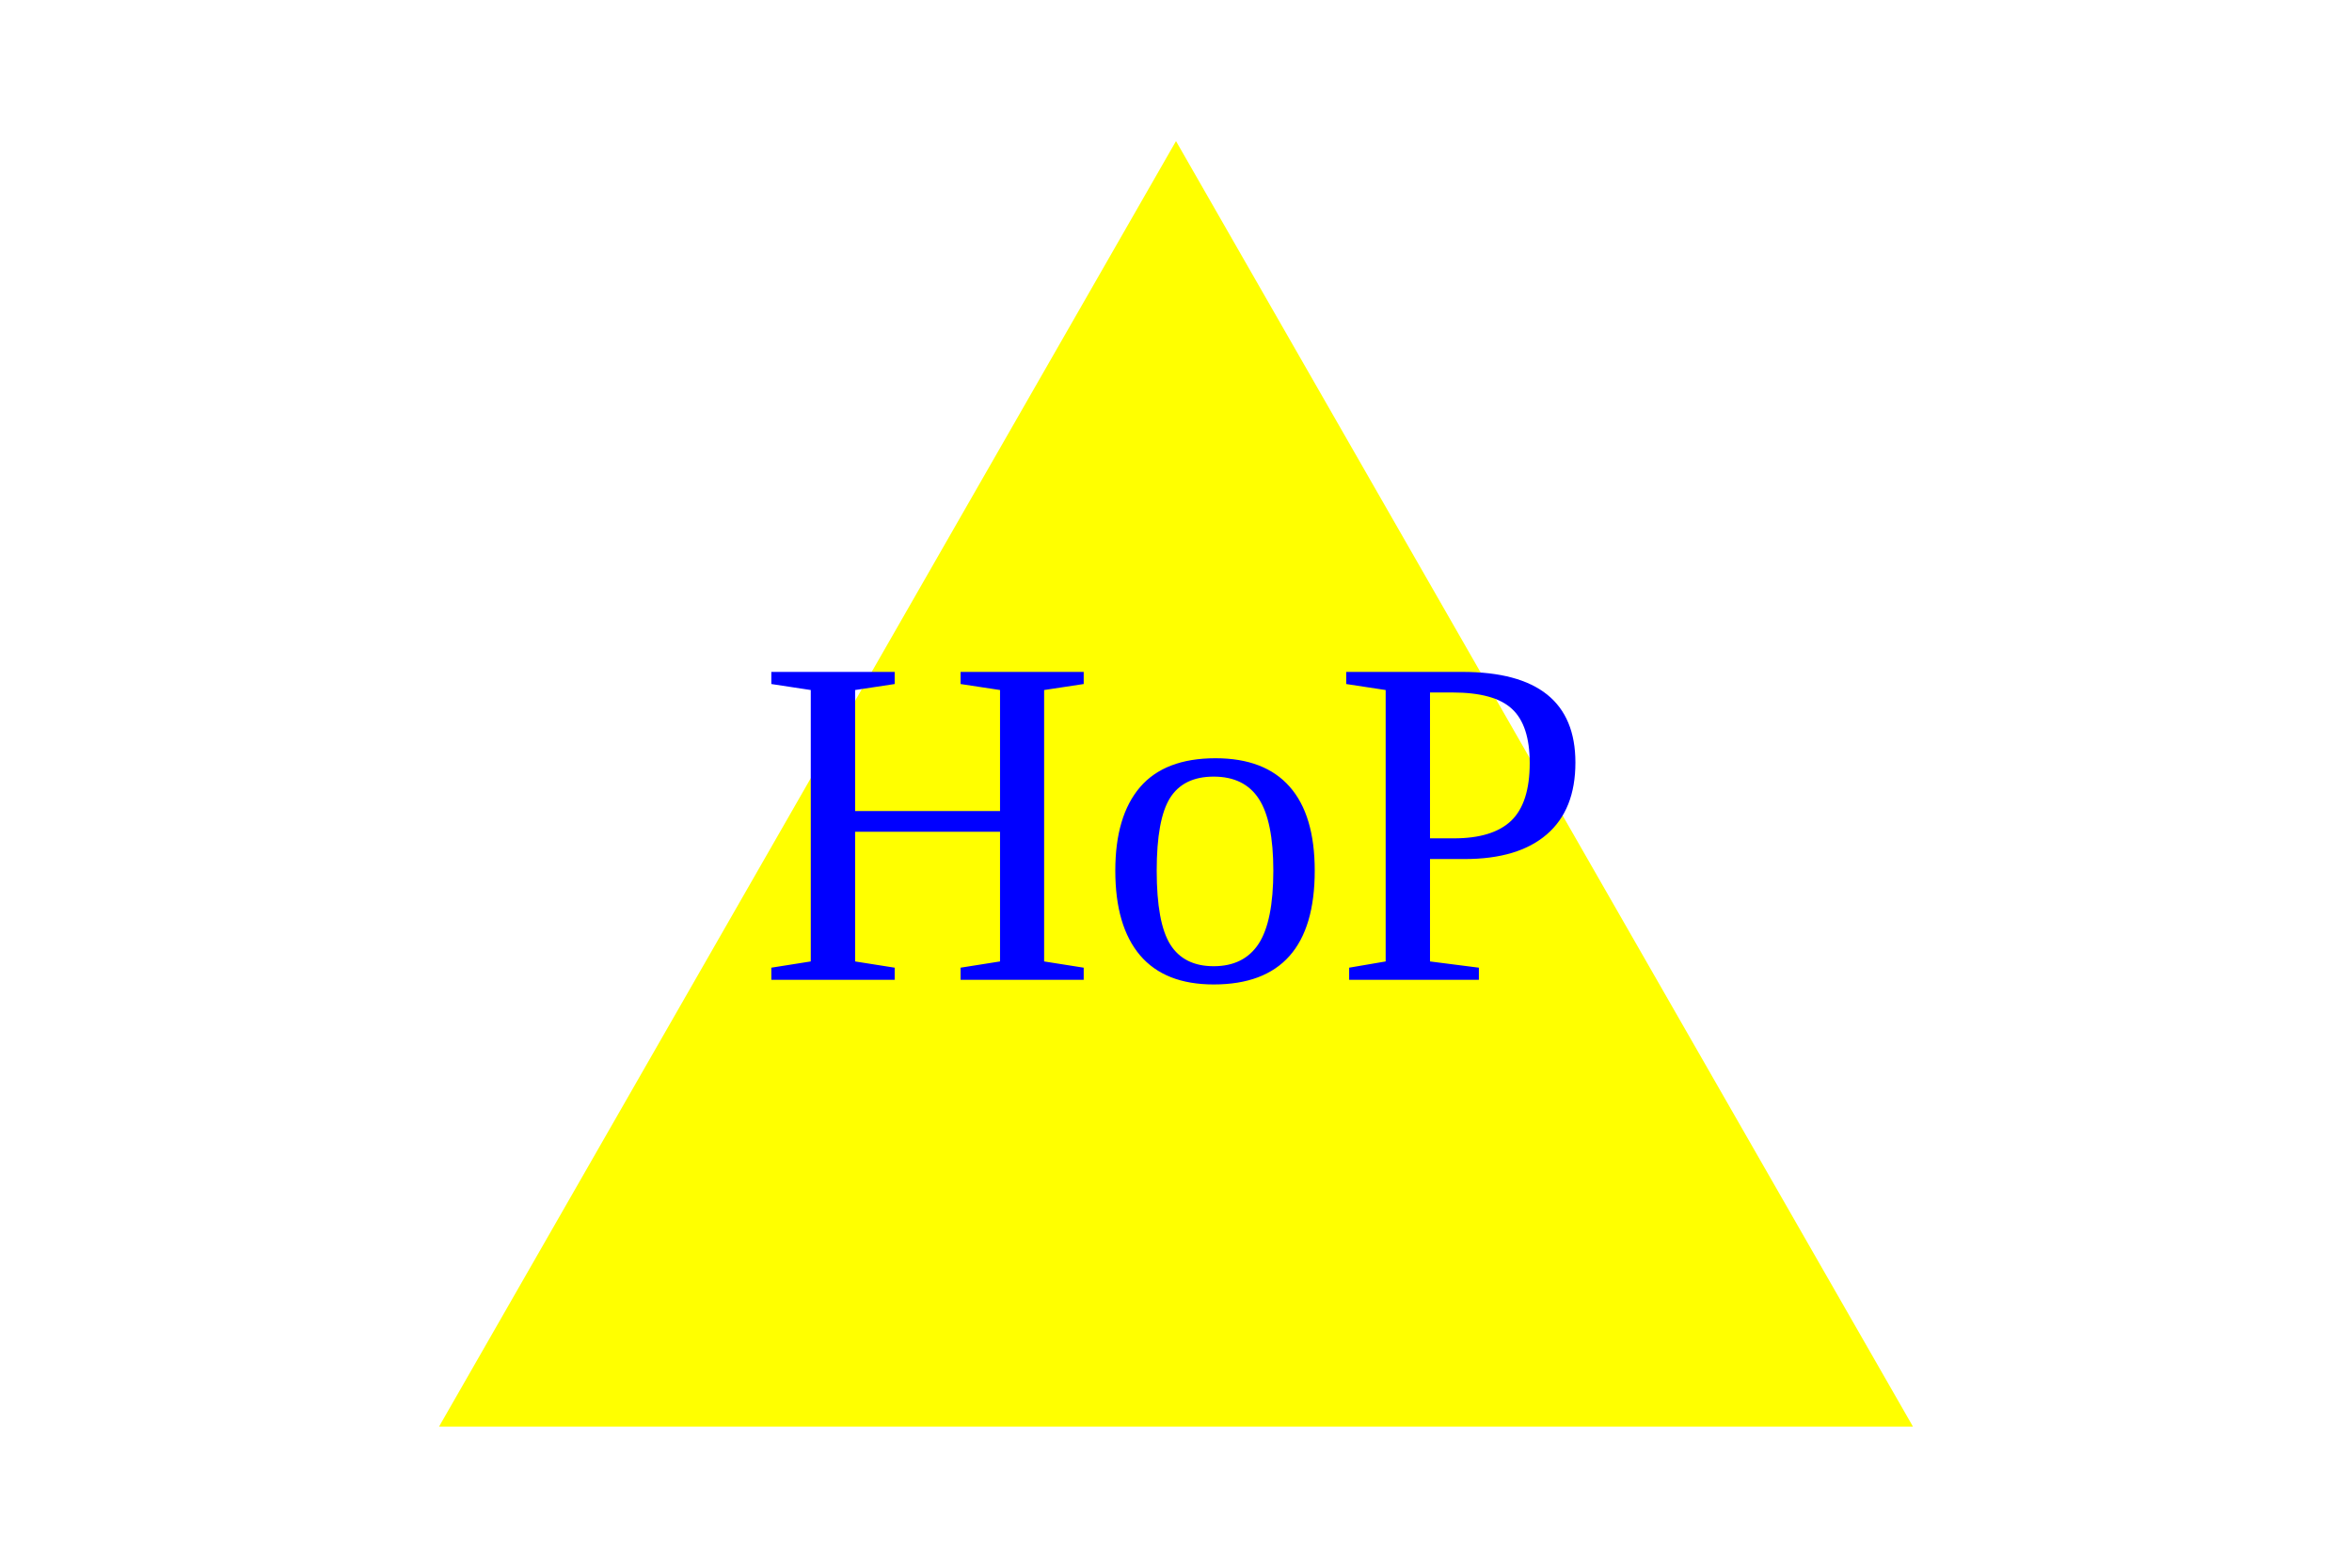
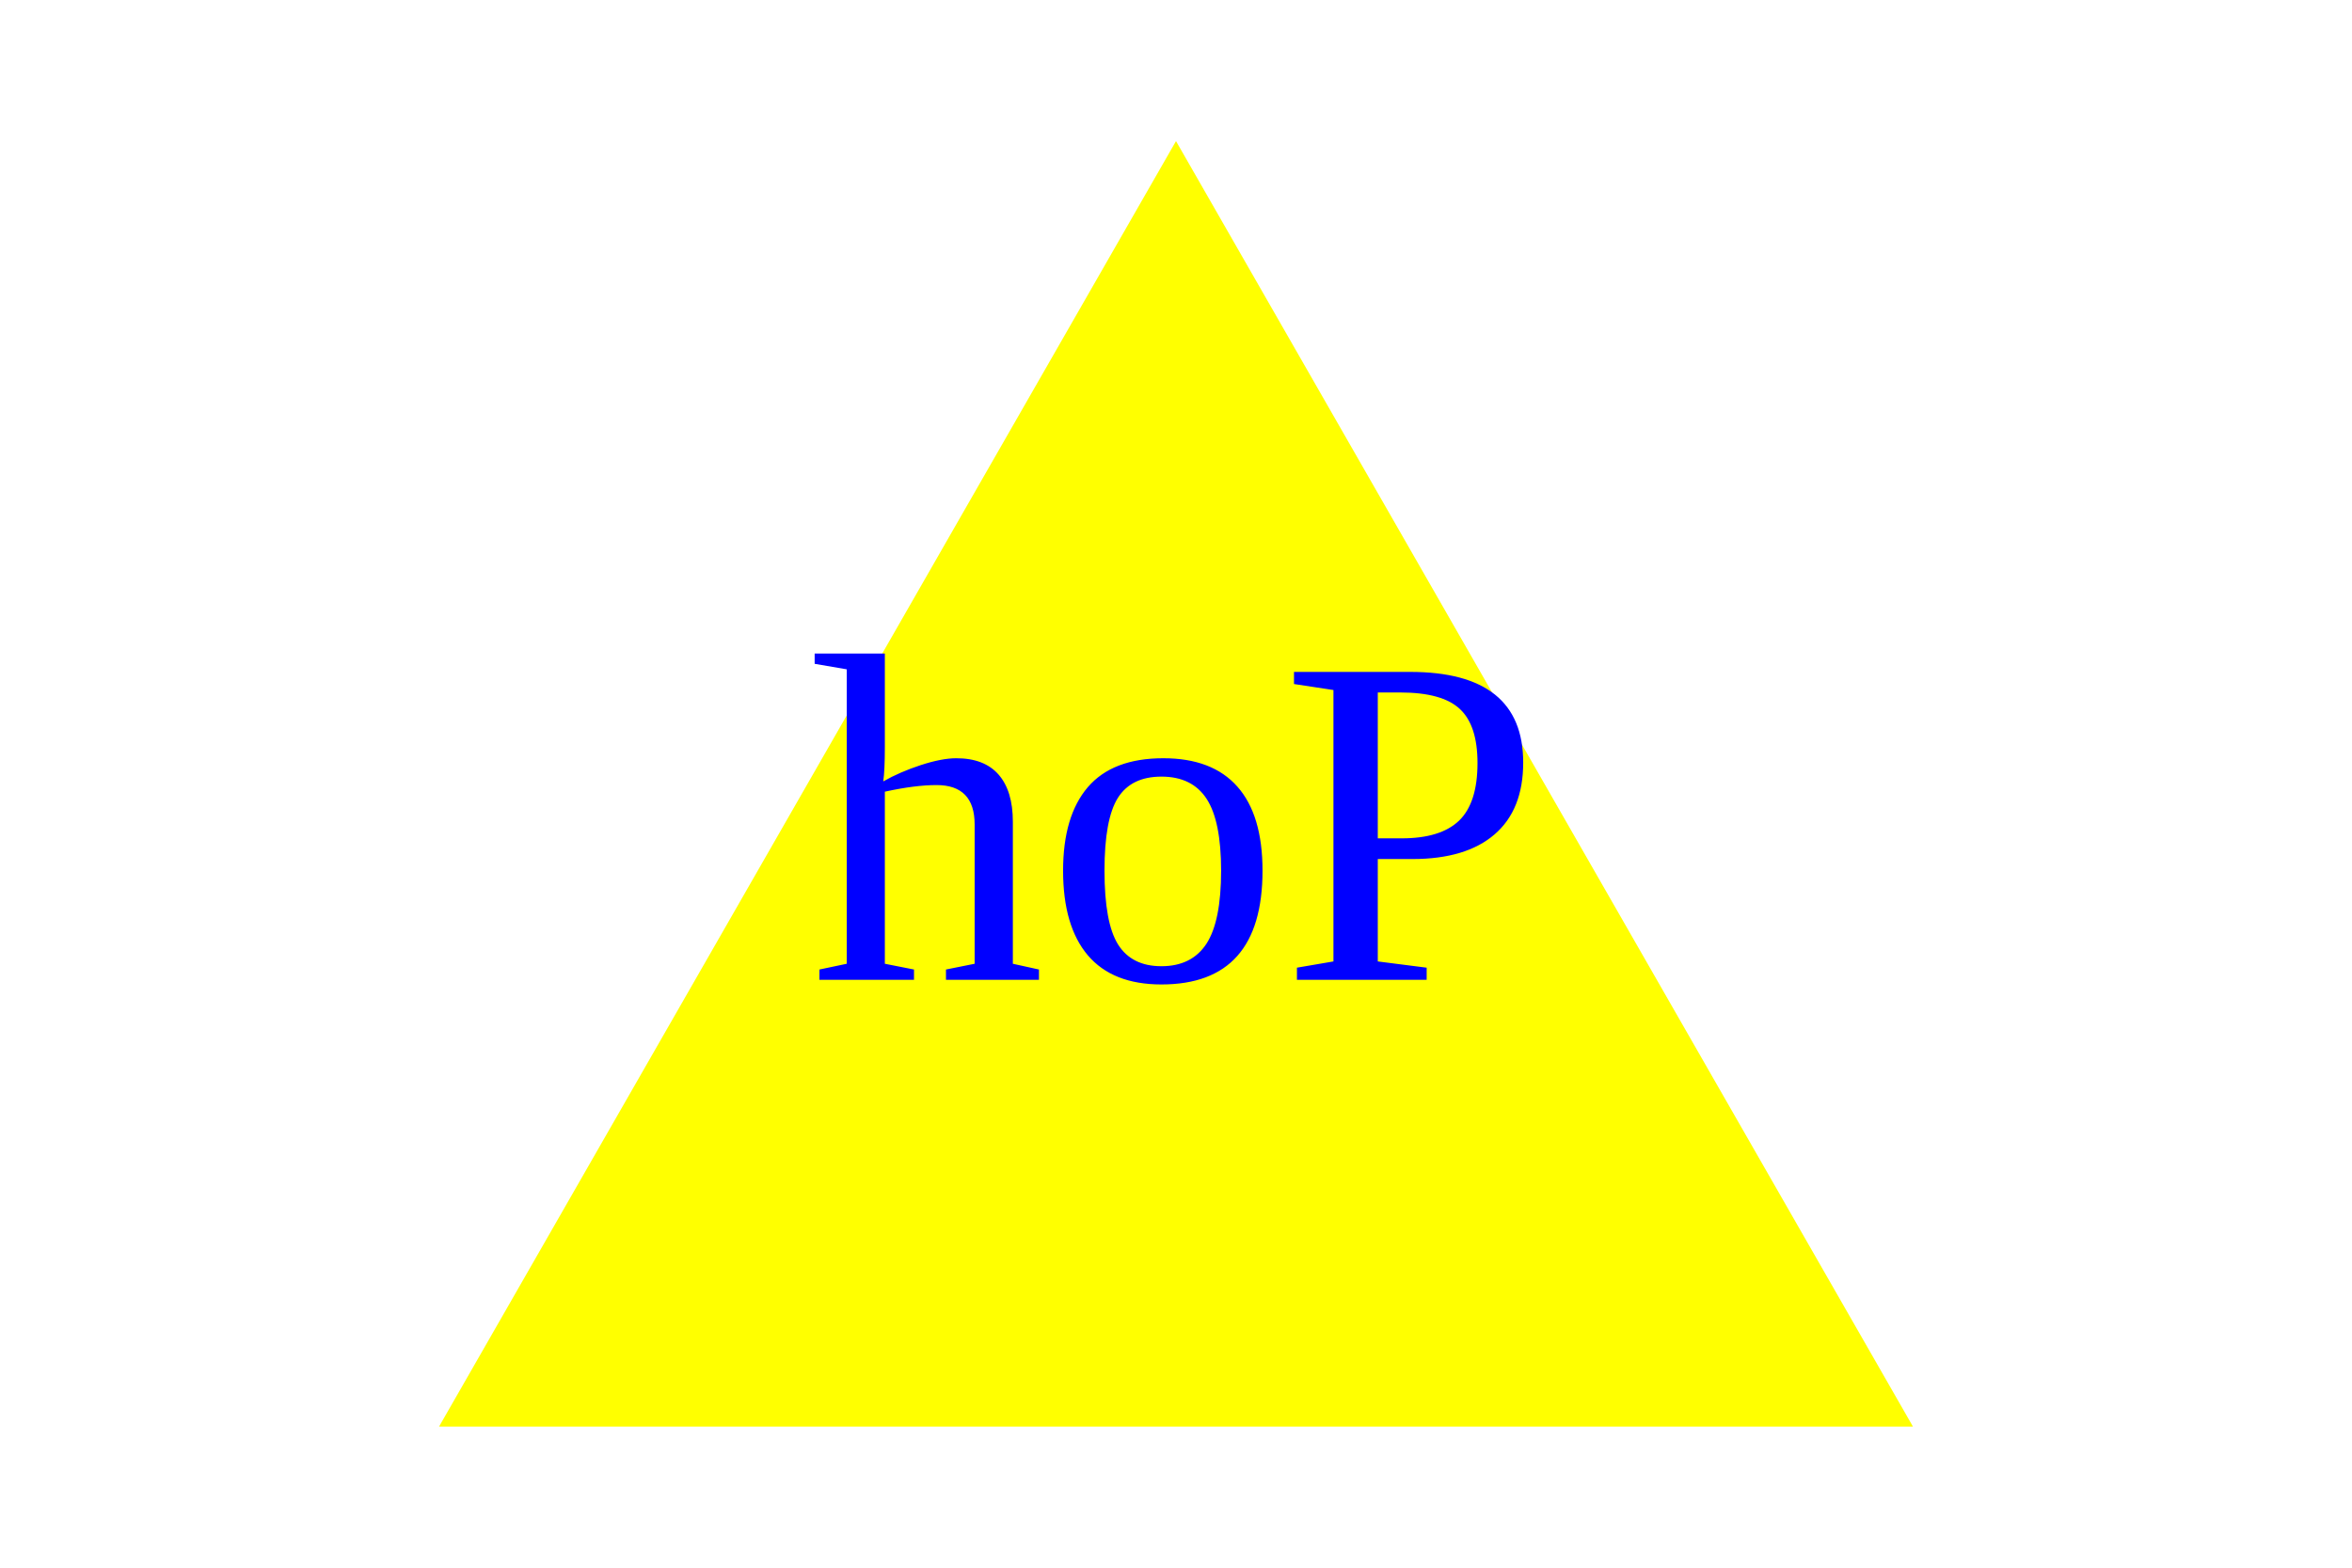
<svg xmlns="http://www.w3.org/2000/svg" version="1.1" width="300" height="200">
  <polygon points="150, 18 244, 182 56, 182" fill="Yellow" />
-   <text x="150" y="125" font-size="60" text-anchor="middle" fill="Blue">HoP</text>
+   <text x="150" y="125" font-size="60" text-anchor="middle" fill="Blue">hoP</text>
</svg>
